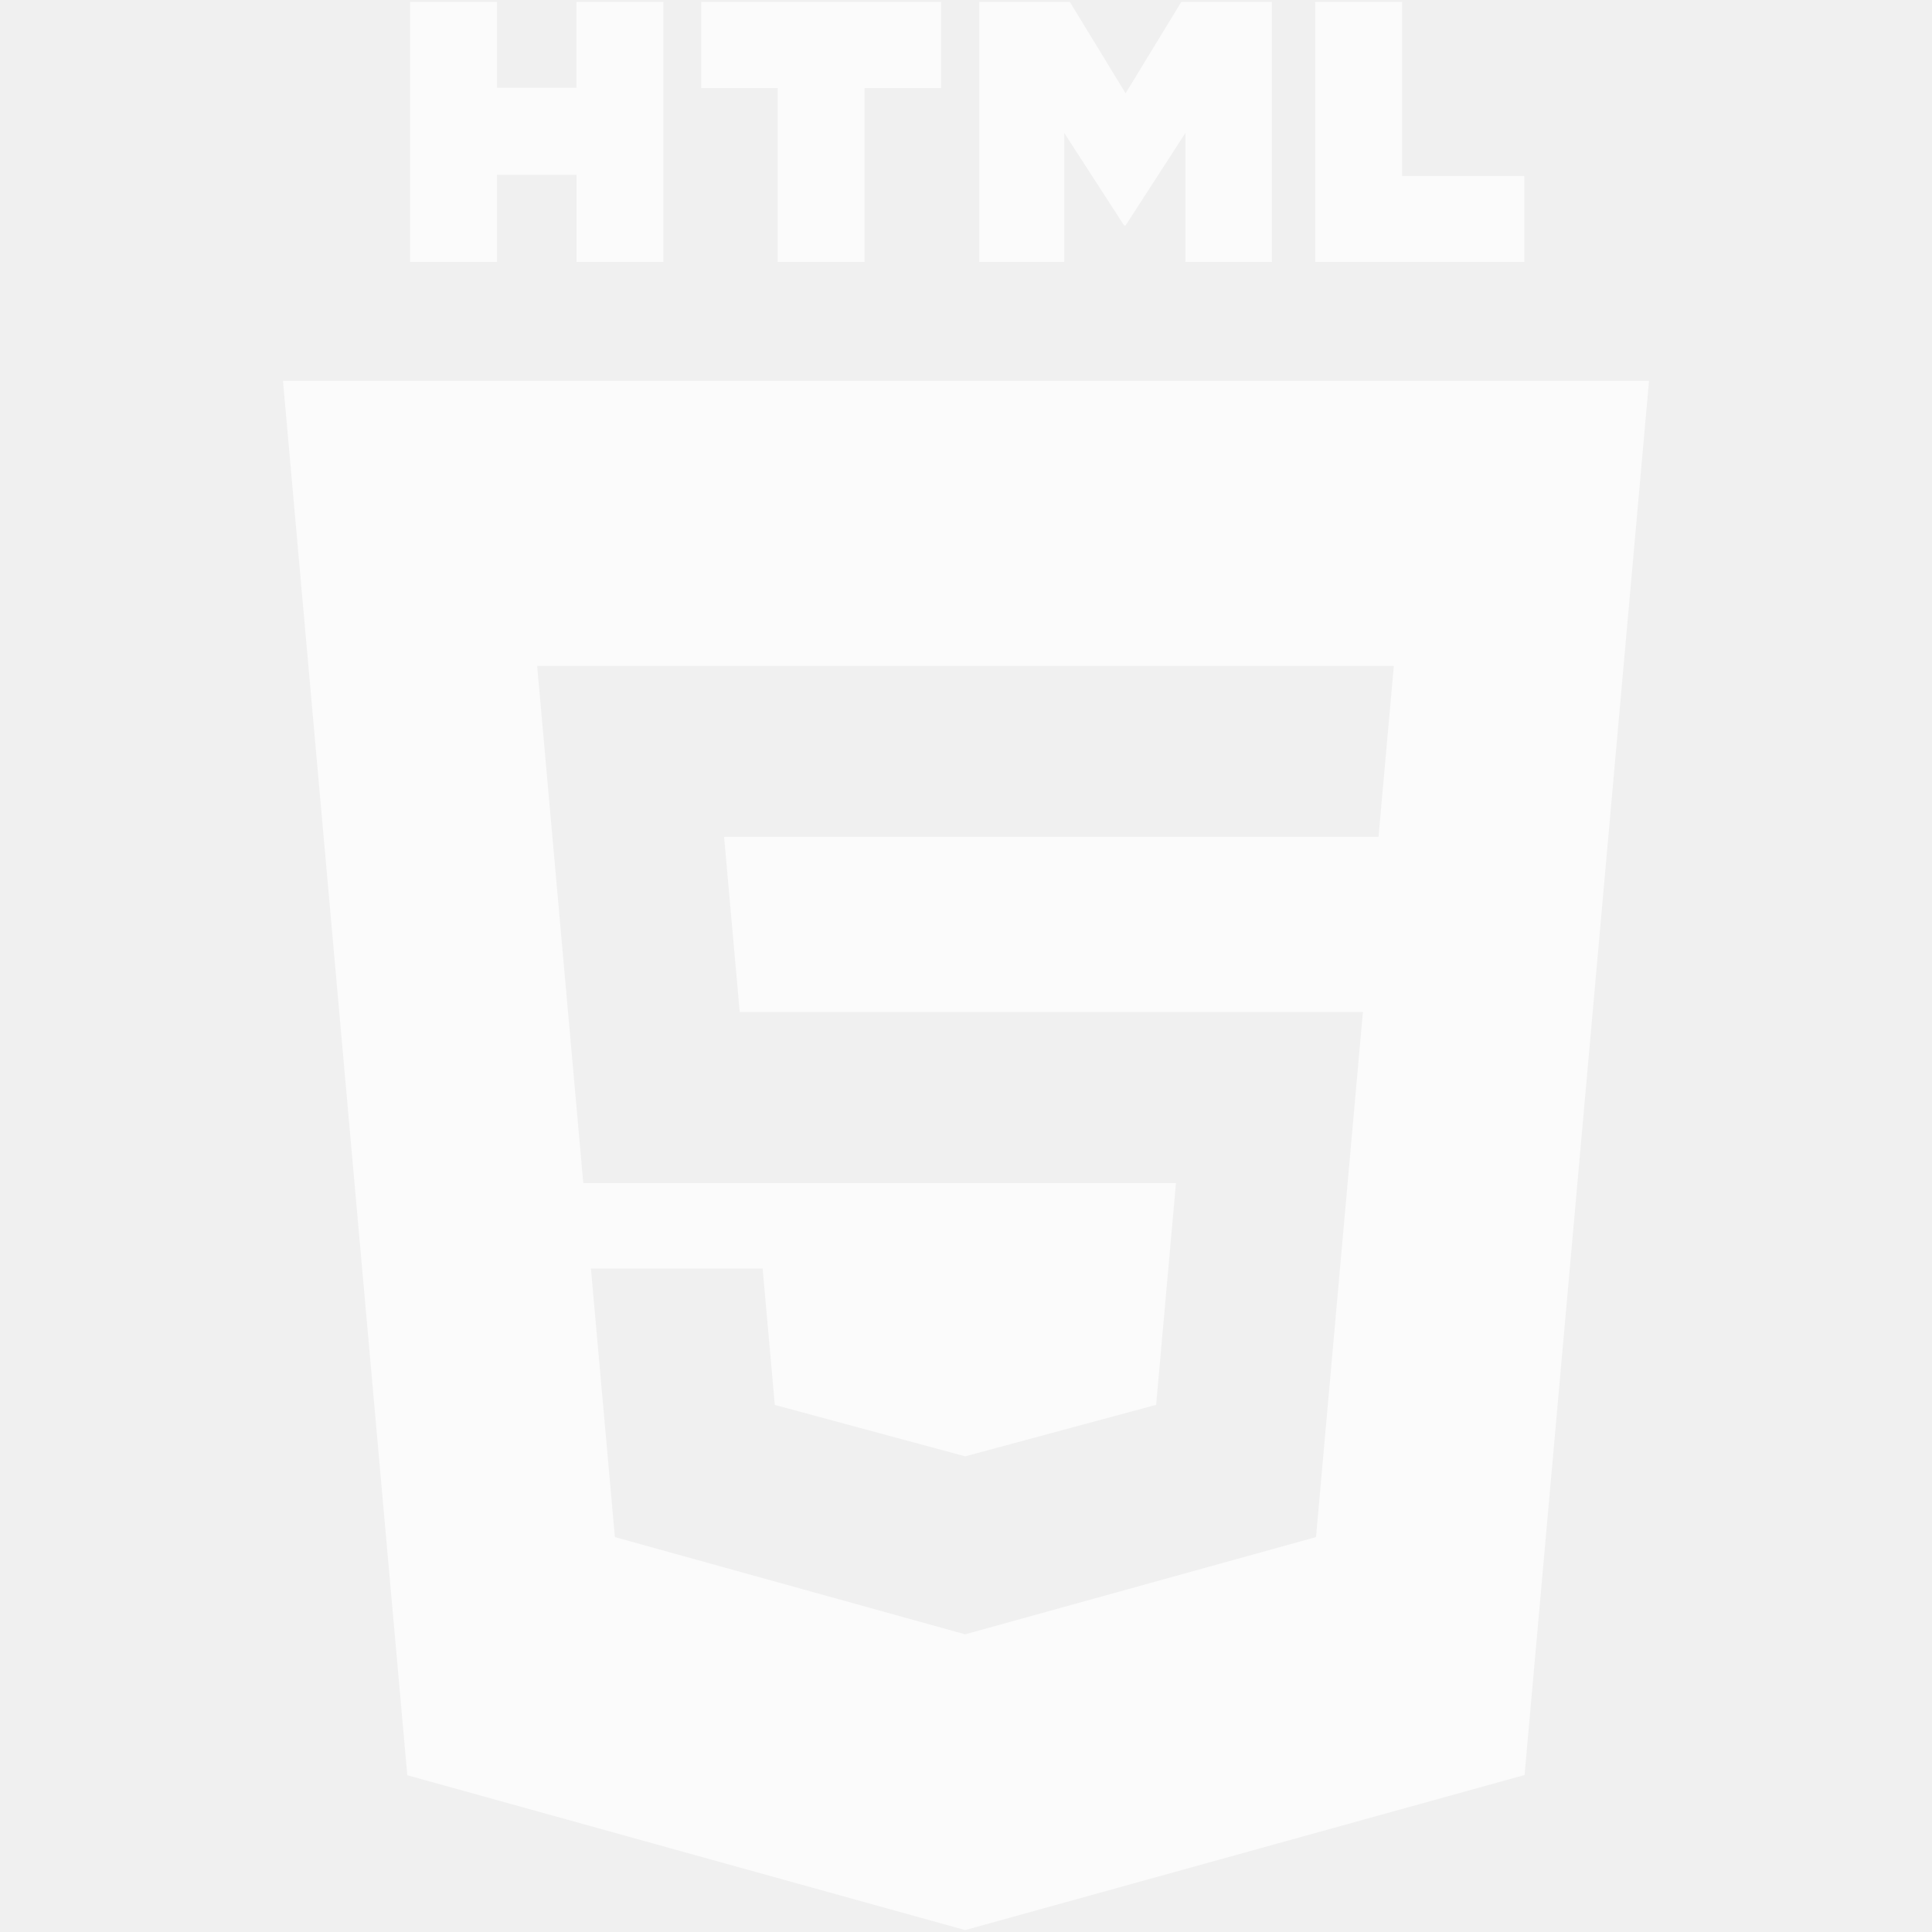
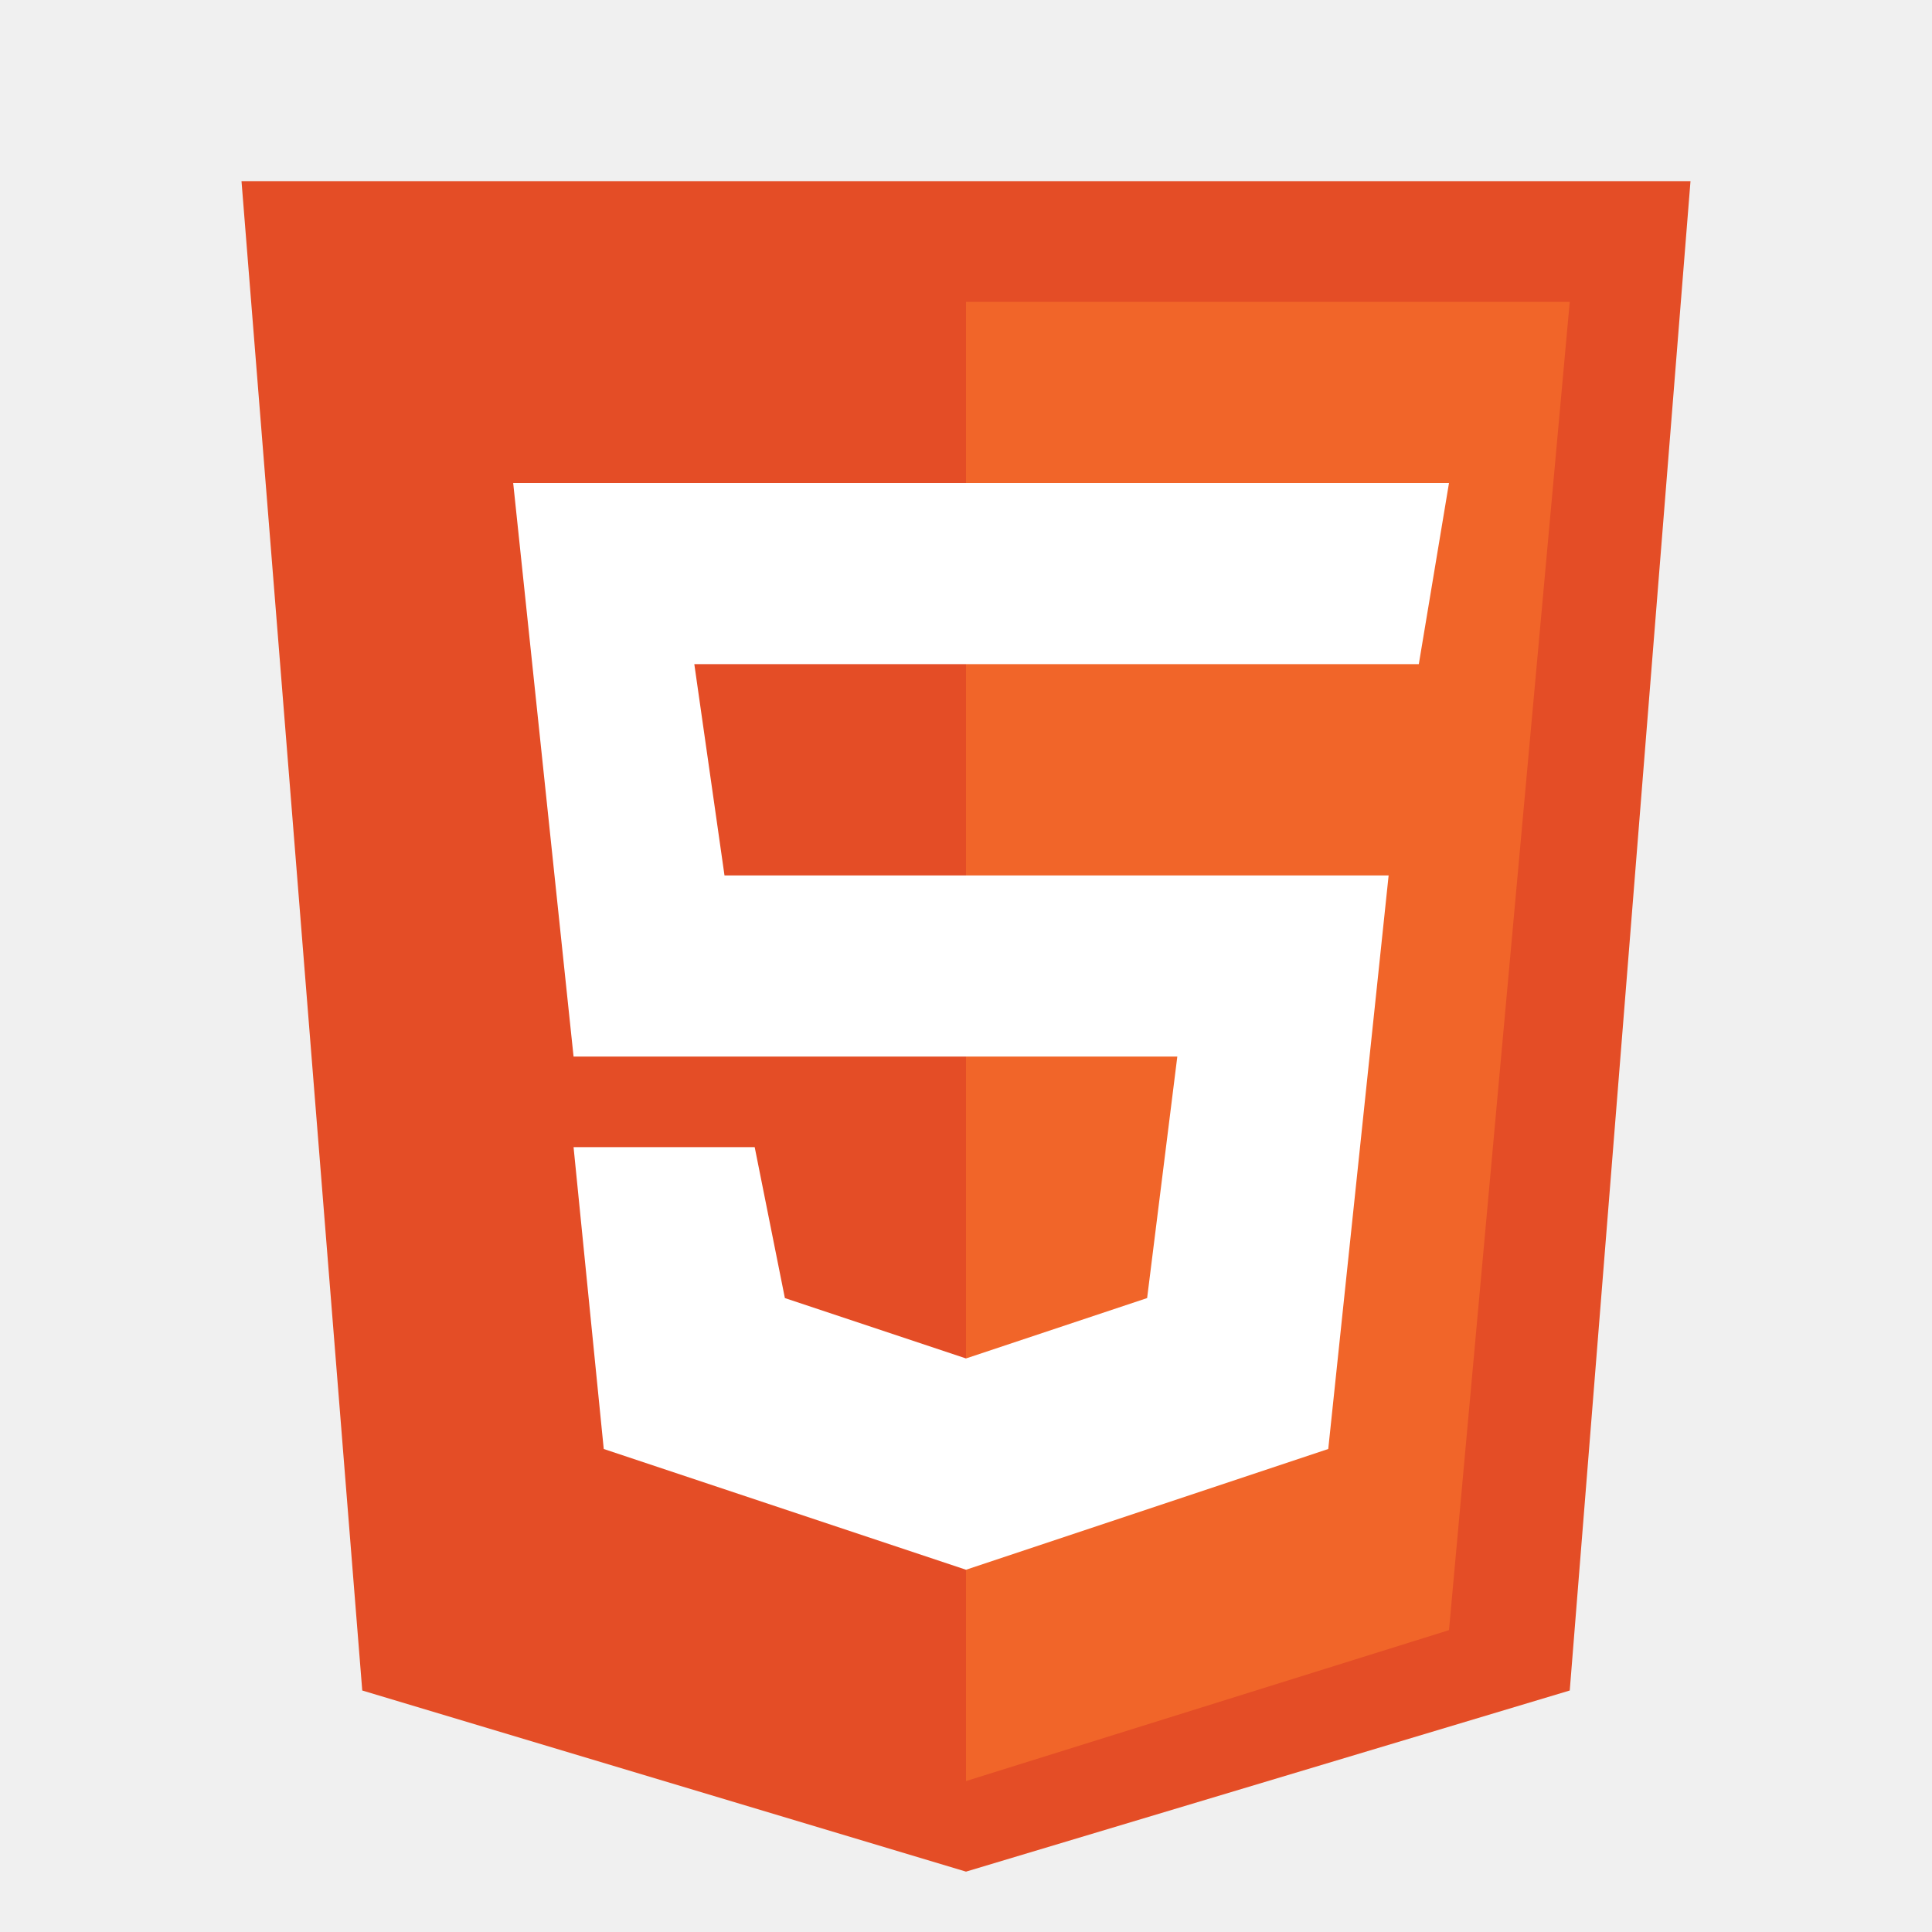
- <svg xmlns="http://www.w3.org/2000/svg" fill="#ffffffb3" version="1.1" width="800px" height="800px" viewBox="0 0 512 512" enable-background="new 0 0 512 512" xml:space="preserve">
-   <g id="c133de6af664cd4f011a55de6b000d0b">
-     <path display="inline" d="M108.669,0.501h23.032v22.756h21.069V0.501h23.034V69.41h-23.032V46.334h-21.069V69.41h-23.032V0.501   H108.669z M206.091,23.353h-20.275V0.501h63.594v22.852h-20.285V69.41h-23.032V23.353H206.091z M259.502,0.501h24.02l14.771,24.213   l14.759-24.213h24.023V69.41h-22.938V35.256l-15.845,24.5h-0.395l-15.856-24.5V69.41h-22.539V0.501z M348.54,0.501h23.038v46.133   h32.391V69.41H348.54V0.501z M74.987,100.926l32.946,369.533l147.844,41.04L404.031,470.4l32.981-369.475H74.987z M368.289,188.62   l-2.063,22.977l-0.906,10.188h-0.149H256h-0.158h-63.956l4.142,46.407h59.814H256h92.98h12.214l-1.106,12.172l-10.65,119.32   l-0.682,7.652L256,433.045v0.008l-0.208,0.059l-92.839-25.774l-6.351-71.161h20.97h24.527l3.227,36.146l50.474,13.632l0.042-0.013   v-0.004l50.551-13.64l5.257-58.781H256h-0.158H154.578L143.439,188.62l-1.085-12.157h113.488H256h113.374L368.289,188.62z">
- 
- </path>
-   </g>
+ <svg xmlns="http://www.w3.org/2000/svg" width="800px" height="800px" viewBox="0 0 32 32" fill="none">
+   <path d="M6 28L4 3H28L26 28L16 31L6 28Z" fill="#E44D26" />
+   <path d="M26 5H16V29.5L24 27L26 5Z" fill="#F16529" />
+   <path d="M9.5 17.5L8.5 8H24L23.5 11H11.5L12 14.5H23L22 24L16 26L10 24L9.5 19H12.5L13 21.5L16 22.5L19 21.5L19.5 17.5H9.5Z" fill="white" />
</svg>
